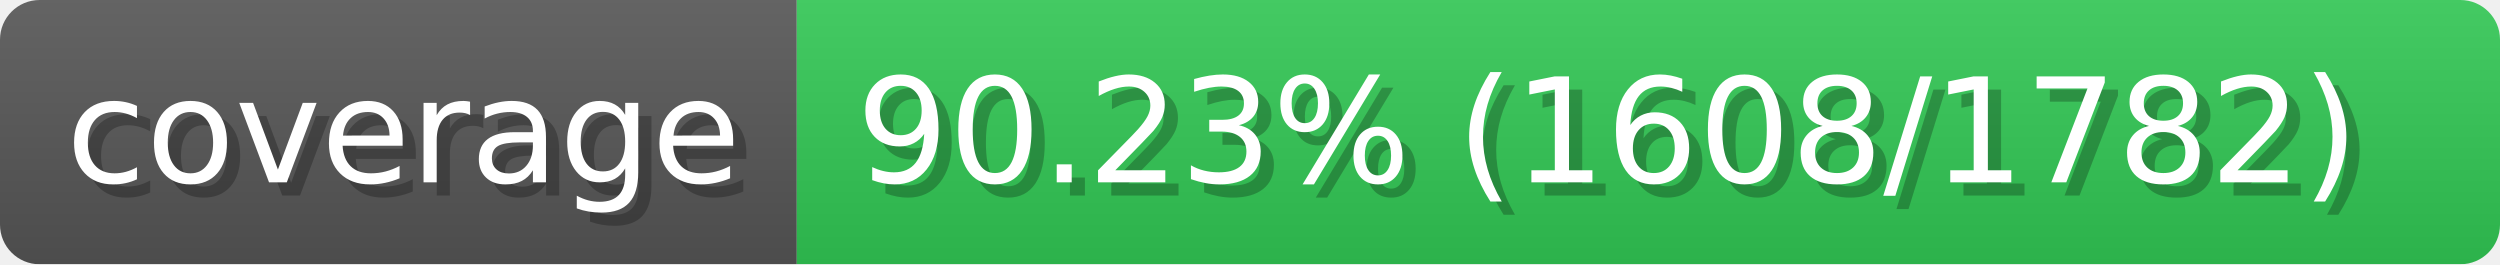
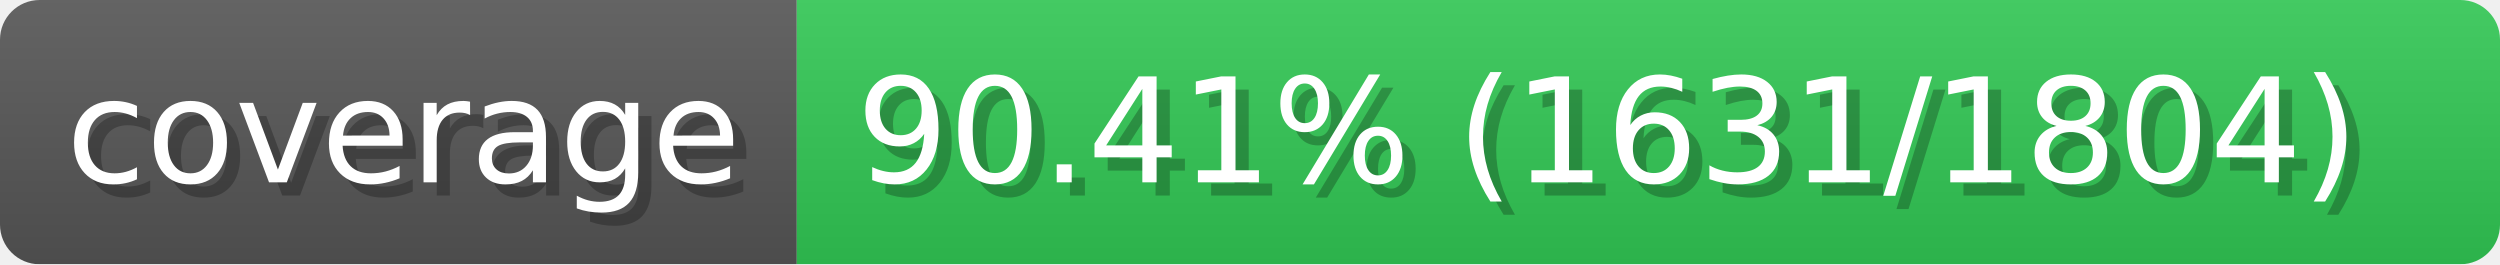
- <svg xmlns="http://www.w3.org/2000/svg" width="189.2" height="20" viewBox="0 0 1892 200" role="img" aria-label="coverage: 90.23% (1608/1782)">
+ <svg xmlns="http://www.w3.org/2000/svg" width="189.2" height="20" viewBox="0 0 1892 200" role="img" aria-label="coverage: 90.41% (1631/1804)">
  <linearGradient id="a" x2="0" y2="100%">
    <stop offset="0" stop-opacity=".1" stop-color="#EEE" />
    <stop offset="1" stop-opacity=".1" />
  </linearGradient>
  <mask id="m">
    <rect width="1892" height="200" rx="30" fill="#FFF" />
  </mask>
  <g mask="url(#m)">
    <rect width="603" height="200" fill="#555" />
    <rect width="1289" height="200" fill="#31c653" x="603" />
    <rect width="1892" height="200" fill="url(#a)" />
  </g>
  <g aria-hidden="true" fill="#fff" text-anchor="start" font-family="Verdana,DejaVu Sans,sans-serif" font-size="110">
    <text x="60" y="148" textLength="503" fill="#000" opacity="0.25">coverage</text>
    <text x="50" y="138" textLength="503">coverage</text>
-     <text x="658" y="148" textLength="1189" fill="#000" opacity="0.25">90.23% (1608/1782)</text>
-     <text x="648" y="138" textLength="1189">90.23% (1608/1782)</text>
+     <text x="658" y="148" textLength="1189" fill="#000" opacity="0.25">90.41% (1631/1804)</text>
+     <text x="648" y="138" textLength="1189">90.41% (1631/1804)</text>
  </g>
</svg>
